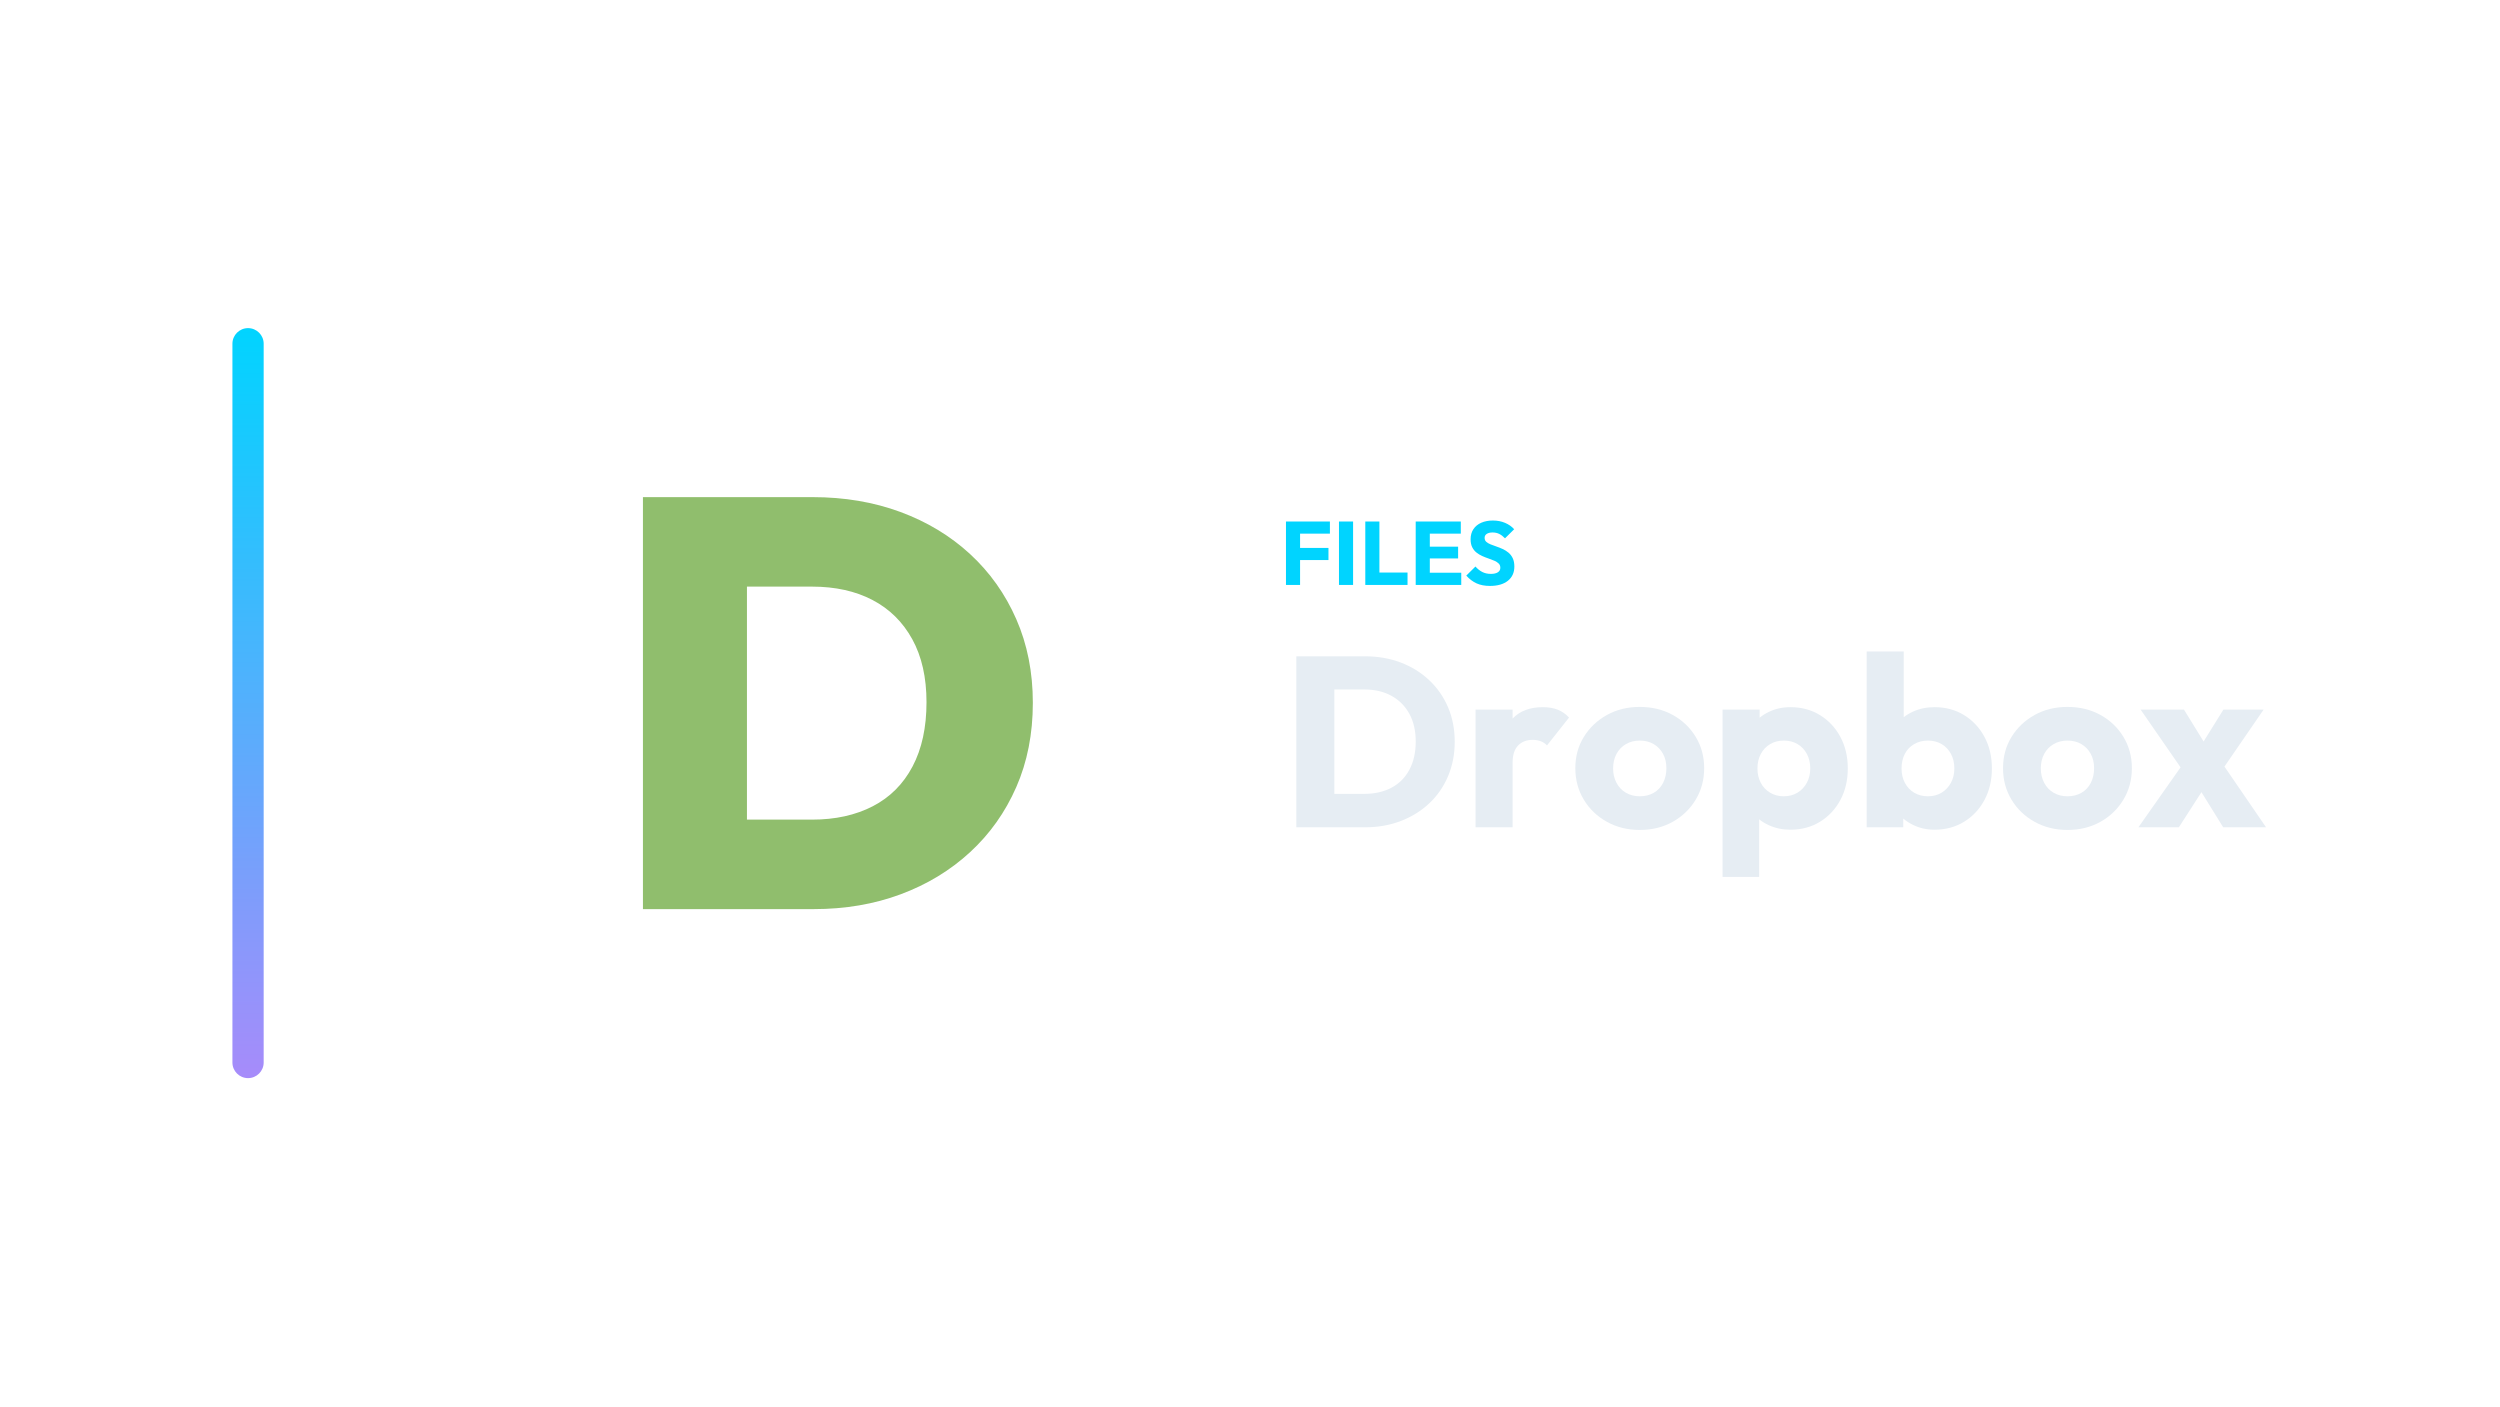
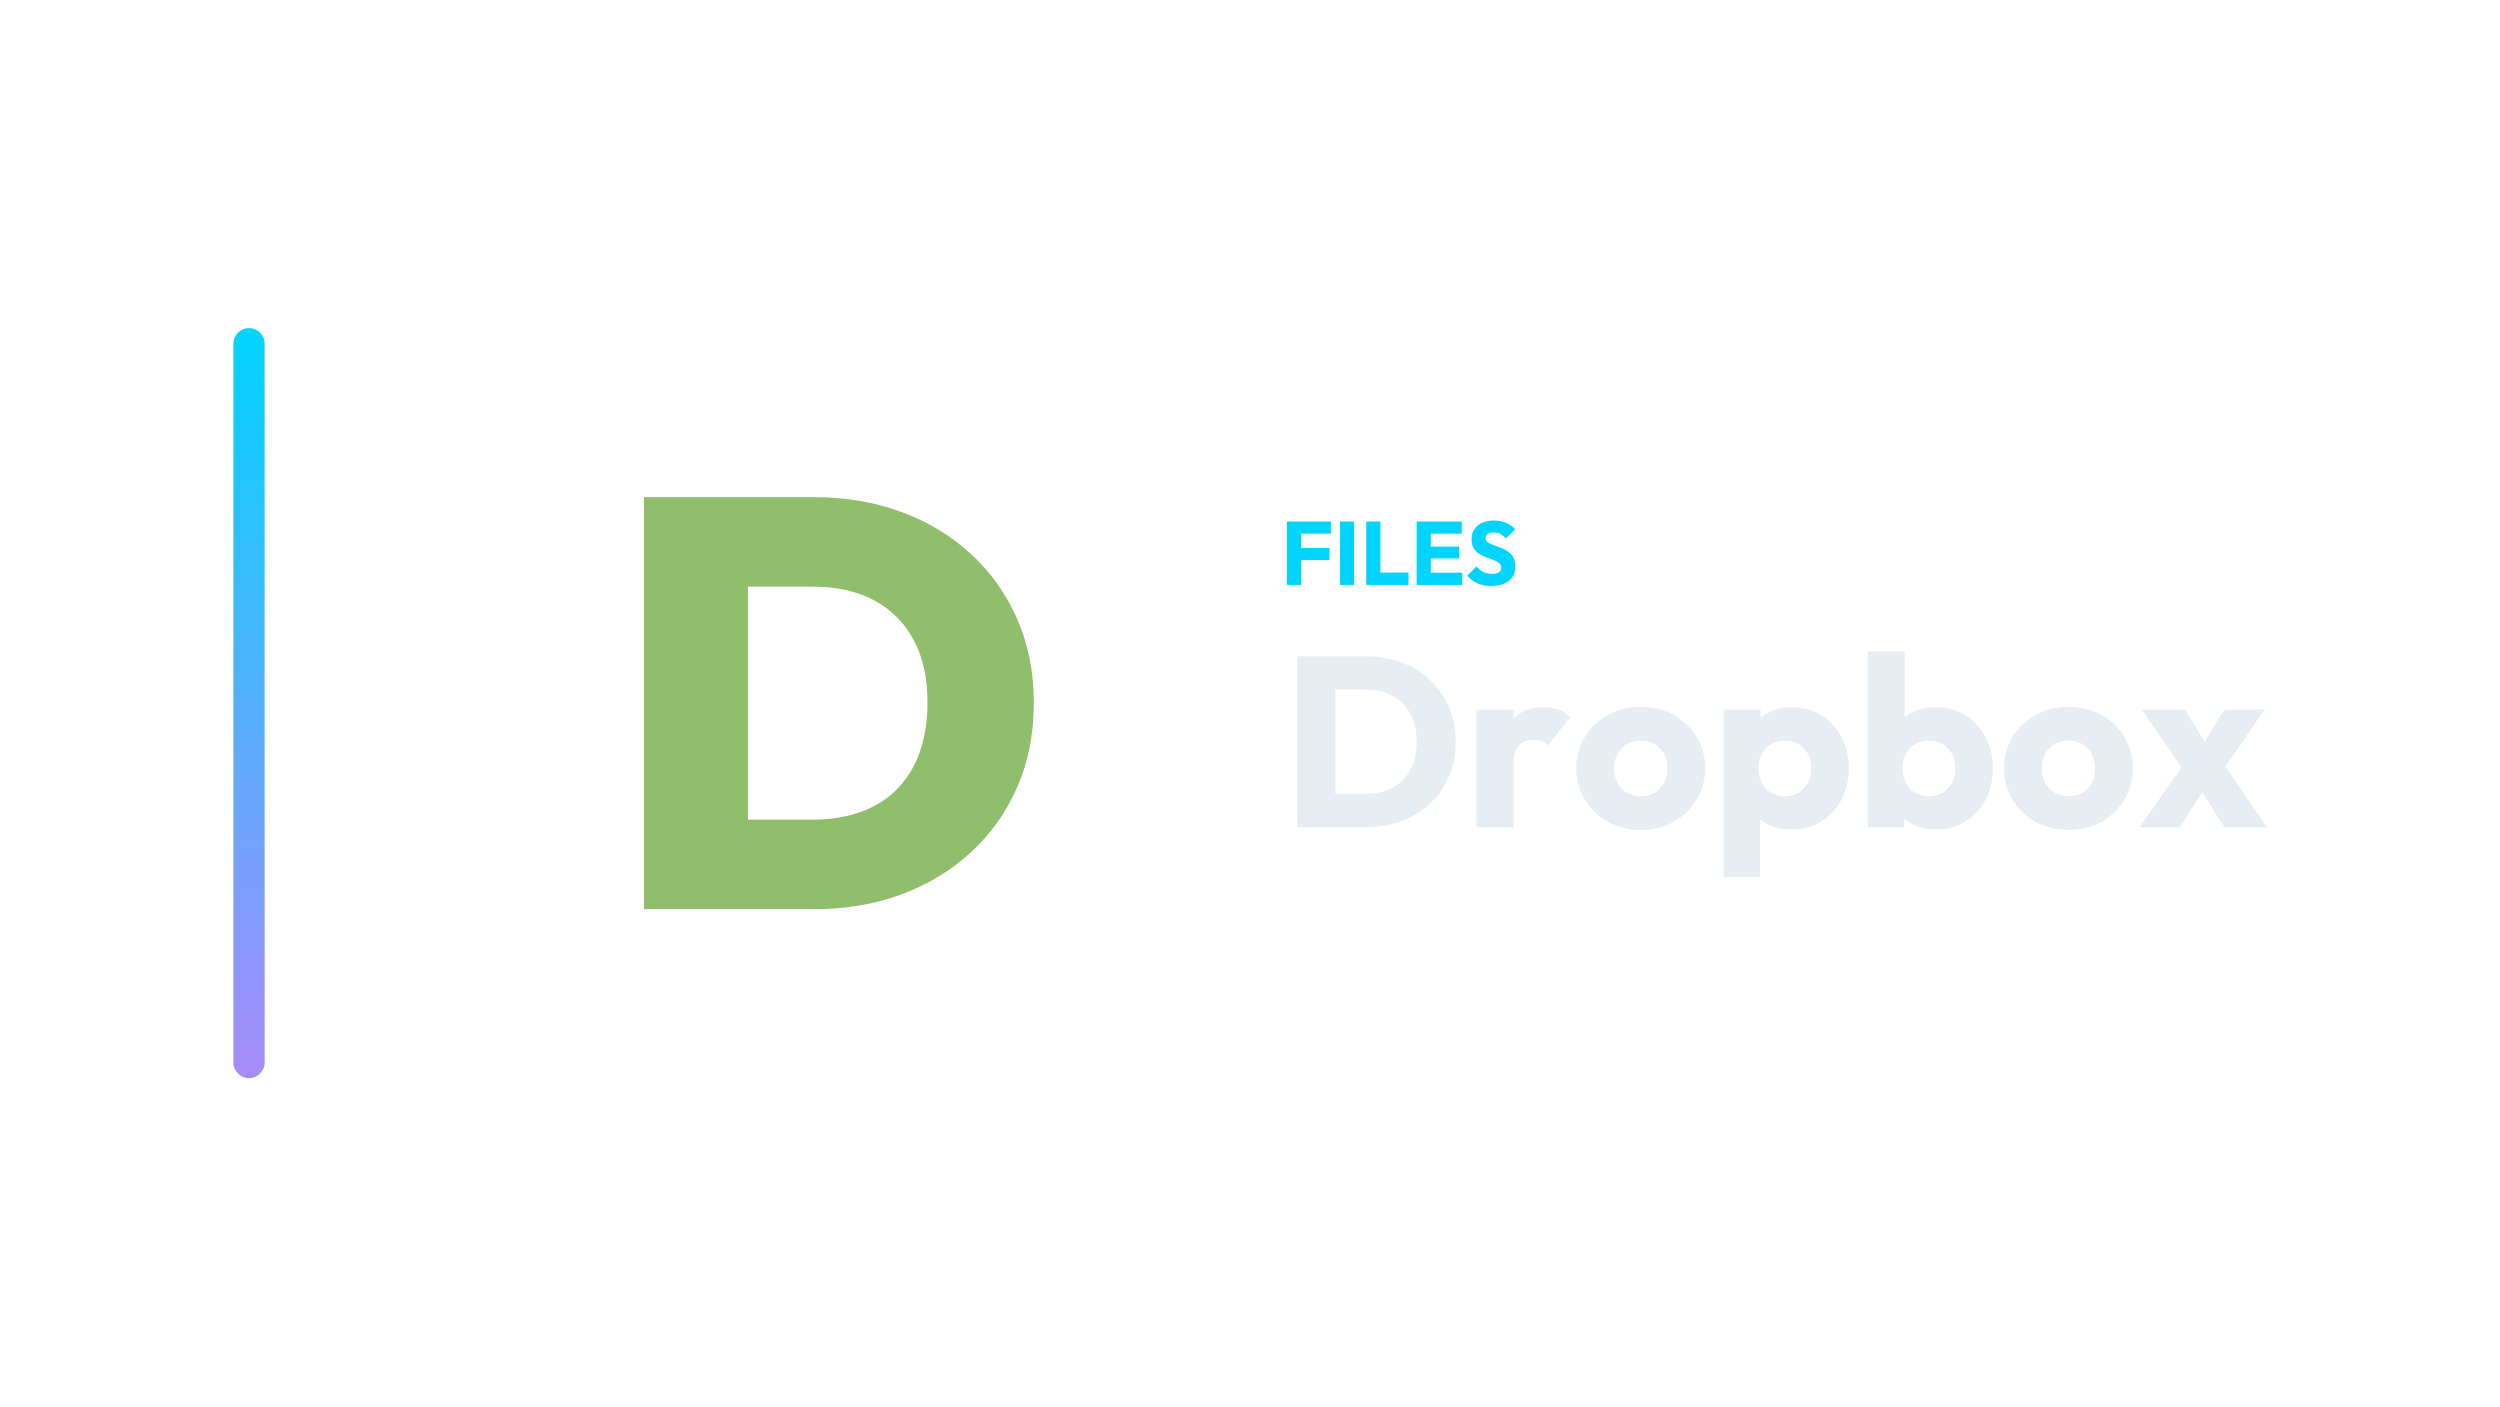
<svg xmlns="http://www.w3.org/2000/svg" width="1280" height="720" viewBox="0 0 1280 720">
-   <g transform="translate(49.0,0.0)">
+   <g transform="translate(49.5,0.0)">
    <defs>
      <linearGradient id="cbRail" x1="0" y1="0" x2="0" y2="1">
        <stop offset="0%" stop-color="#00d4ff" />
        <stop offset="100%" stop-color="#a78bfa" />
      </linearGradient>
    </defs>
    <rect x="70" y="168" width="16" height="384" rx="8.0" fill="url(#cbRail)" />
    <g transform="translate(200,180) scale(0.70312)">
      <path d="M165.238 406.0V340.838H237.171Q262.559 340.838 281.388 331.106Q300.217 321.374 310.372 302.121Q320.528 282.869 320.528 255.365Q320.528 228.285 310.161 209.456Q299.794 190.626 281.176 180.894Q262.559 171.162 237.171 171.162H161.853V106.0H237.594Q272.291 106.0 301.487 116.79Q330.683 127.58 352.262 147.467Q373.842 167.354 385.901 194.858Q397.961 222.361 397.961 255.788Q397.961 289.639 385.901 317.142Q373.842 344.646 352.262 364.533Q330.683 384.42 301.698 395.21Q272.714 406.0 238.44 406.0ZM114.039 406.0V106.0H189.78V406.0Z" fill="#90BE6D" stroke="none" />
    </g>
    <path d="M609.416 299.49V267.014H616.638V299.49ZM614.936 286.748V280.538H631.174V286.748ZM614.936 273.224V267.014H631.91V273.224Z" fill="#00d4ff" stroke="none" />
    <path d="M636.556 299.49V267.014H643.778V299.49Z" fill="#00d4ff" stroke="none" />
    <path d="M650.034 299.49V267.014H657.256V299.49ZM655.6 299.49V293.142H671.654V299.49Z" fill="#00d4ff" stroke="none" />
    <path d="M675.84 299.49V267.014H683.062V299.49ZM681.36 299.49V293.234H699.162V299.49ZM681.36 285.92V279.894H697.552V285.92ZM681.36 273.224V267.014H698.932V273.224Z" fill="#00d4ff" stroke="none" />
    <path d="M713.882 299.996Q709.88 299.996 707.005 298.685Q704.13 297.374 701.738 294.706L706.43 290.06Q707.994 291.854 709.903 292.843Q711.812 293.832 714.342 293.832Q716.642 293.832 717.907 293.004Q719.172 292.176 719.172 290.704Q719.172 289.37 718.344 288.542Q717.516 287.714 716.159 287.116Q714.802 286.518 713.169 285.966Q711.536 285.414 709.926 284.701Q708.316 283.988 706.959 282.907Q705.602 281.826 704.774 280.193Q703.946 278.56 703.946 276.076Q703.946 273.086 705.395 270.924Q706.844 268.762 709.42 267.635Q711.996 266.508 715.354 266.508Q718.758 266.508 721.587 267.704Q724.416 268.9 726.256 270.97L721.564 275.616Q720.092 274.098 718.597 273.362Q717.102 272.626 715.216 272.626Q713.33 272.626 712.226 273.339Q711.122 274.052 711.122 275.386Q711.122 276.628 711.95 277.387Q712.778 278.146 714.135 278.698Q715.492 279.25 717.125 279.802Q718.758 280.354 720.368 281.09Q721.978 281.826 723.335 282.953Q724.692 284.08 725.52 285.805Q726.348 287.53 726.348 290.06Q726.348 294.706 723.036 297.351Q719.724 299.996 713.882 299.996Z" fill="#00d4ff" stroke="none" />
    <path d="M627.864 423.57V406.458H649.564Q657.5 406.458 663.452 403.296Q669.404 400.134 672.628 394.058Q675.852 387.982 675.852 379.674Q675.852 371.366 672.566 365.414Q669.28 359.462 663.39 356.238Q657.5 353.014 649.564 353.014H627.244V336.026H649.812Q659.732 336.026 668.102 339.188Q676.472 342.35 682.734 348.24Q688.996 354.13 692.406 362.128Q695.816 370.126 695.816 379.798Q695.816 389.346 692.406 397.406Q688.996 405.466 682.796 411.294Q676.596 417.122 668.226 420.346Q659.856 423.57 650.06 423.57ZM614.72 423.57V336.026H634.188V423.57Z" fill="#E6EDF3" stroke="none" />
    <path d="M706.48 423.57V363.306H725.452V423.57ZM725.452 390.462 717.516 384.262Q719.872 373.722 725.452 367.894Q731.032 362.066 740.952 362.066Q745.292 362.066 748.578 363.368Q751.864 364.67 754.344 367.398L743.06 381.658Q741.82 380.294 739.96 379.55Q738.1 378.806 735.744 378.806Q731.032 378.806 728.242 381.72Q725.452 384.634 725.452 390.462Z" fill="#E6EDF3" stroke="none" />
    <path d="M790.552 424.934Q781.252 424.934 773.75 420.78Q766.248 416.626 761.908 409.434Q757.568 402.242 757.568 393.314Q757.568 384.386 761.908 377.318Q766.248 370.25 773.688 366.096Q781.128 361.942 790.552 361.942Q799.976 361.942 807.416 366.034Q814.856 370.126 819.196 377.256Q823.536 384.386 823.536 393.314Q823.536 402.242 819.196 409.434Q814.856 416.626 807.416 420.78Q799.976 424.934 790.552 424.934ZM790.552 407.698Q794.644 407.698 797.744 405.9Q800.844 404.102 802.518 400.816Q804.192 397.53 804.192 393.314Q804.192 389.098 802.456 385.936Q800.72 382.774 797.682 380.976Q794.644 379.178 790.552 379.178Q786.584 379.178 783.484 380.976Q780.384 382.774 778.648 385.998Q776.912 389.222 776.912 393.438Q776.912 397.53 778.648 400.816Q780.384 404.102 783.484 405.9Q786.584 407.698 790.552 407.698Z" fill="#E6EDF3" stroke="none" />
    <path d="M867.68 424.81Q861.604 424.81 856.52 422.454Q851.436 420.098 848.212 415.944Q844.988 411.79 844.492 406.458V381.038Q844.988 375.706 848.212 371.366Q851.436 367.026 856.52 364.546Q861.604 362.066 867.68 362.066Q876.236 362.066 882.87 366.158Q889.504 370.25 893.286 377.318Q897.068 384.386 897.068 393.438Q897.068 402.49 893.286 409.558Q889.504 416.626 882.87 420.718Q876.236 424.81 867.68 424.81ZM832.96 448.99V363.306H851.932V378.806L848.832 393.438L851.684 408.07V448.99ZM864.208 407.698Q868.3 407.698 871.338 405.838Q874.376 403.978 876.112 400.754Q877.848 397.53 877.848 393.438Q877.848 389.222 876.112 385.998Q874.376 382.774 871.338 380.976Q868.3 379.178 864.332 379.178Q860.364 379.178 857.326 380.976Q854.288 382.774 852.552 385.998Q850.816 389.222 850.816 393.438Q850.816 397.53 852.49 400.754Q854.164 403.978 857.264 405.838Q860.364 407.698 864.208 407.698Z" fill="#E6EDF3" stroke="none" />
    <path d="M941.46 424.81Q935.384 424.81 930.3 422.268Q925.216 419.726 921.992 415.448Q918.768 411.17 918.272 405.838V380.418Q918.768 375.086 921.992 370.932Q925.216 366.778 930.3 364.422Q935.384 362.066 941.46 362.066Q950.016 362.066 956.65 366.158Q963.284 370.25 967.066 377.318Q970.848 384.386 970.848 393.438Q970.848 402.49 967.066 409.558Q963.284 416.626 956.65 420.718Q950.016 424.81 941.46 424.81ZM906.74 423.57V333.546H925.712V378.062L922.612 392.694L925.464 407.326V423.57ZM938.112 407.698Q942.08 407.698 945.118 405.838Q948.156 403.978 949.892 400.754Q951.628 397.53 951.628 393.438Q951.628 389.222 949.892 385.998Q948.156 382.774 945.118 380.976Q942.08 379.178 938.112 379.178Q934.144 379.178 931.044 380.976Q927.944 382.774 926.27 385.998Q924.596 389.222 924.596 393.438Q924.596 397.654 926.332 400.878Q928.068 404.102 931.106 405.9Q934.144 407.698 938.112 407.698Z" fill="#E6EDF3" stroke="none" />
    <path d="M1009.536 424.934Q1000.236 424.934 992.734 420.78Q985.232 416.626 980.892 409.434Q976.552 402.242 976.552 393.314Q976.552 384.386 980.892 377.318Q985.232 370.25 992.672 366.096Q1000.112 361.942 1009.536 361.942Q1018.96 361.942 1026.4 366.034Q1033.84 370.126 1038.18 377.256Q1042.52 384.386 1042.52 393.314Q1042.52 402.242 1038.18 409.434Q1033.84 416.626 1026.4 420.78Q1018.96 424.934 1009.536 424.934ZM1009.536 407.698Q1013.628 407.698 1016.728 405.9Q1019.828 404.102 1021.502 400.816Q1023.176 397.53 1023.176 393.314Q1023.176 389.098 1021.44 385.936Q1019.704 382.774 1016.666 380.976Q1013.628 379.178 1009.536 379.178Q1005.568 379.178 1002.468 380.976Q999.368 382.774 997.632 385.998Q995.896 389.222 995.896 393.438Q995.896 397.53 997.632 400.816Q999.368 404.102 1002.468 405.9Q1005.568 407.698 1009.536 407.698Z" fill="#E6EDF3" stroke="none" />
    <path d="M1089.268 423.57 1074.76 400.134 1070.668 397.53 1046.984 363.306H1069.18L1082.696 385.254L1086.664 387.734L1111.216 423.57ZM1045.868 423.57 1070.544 388.478 1081.332 400.63 1066.576 423.57ZM1086.54 397.406 1075.752 385.254 1089.392 363.306H1109.976Z" fill="#E6EDF3" stroke="none" />
  </g>
</svg>
